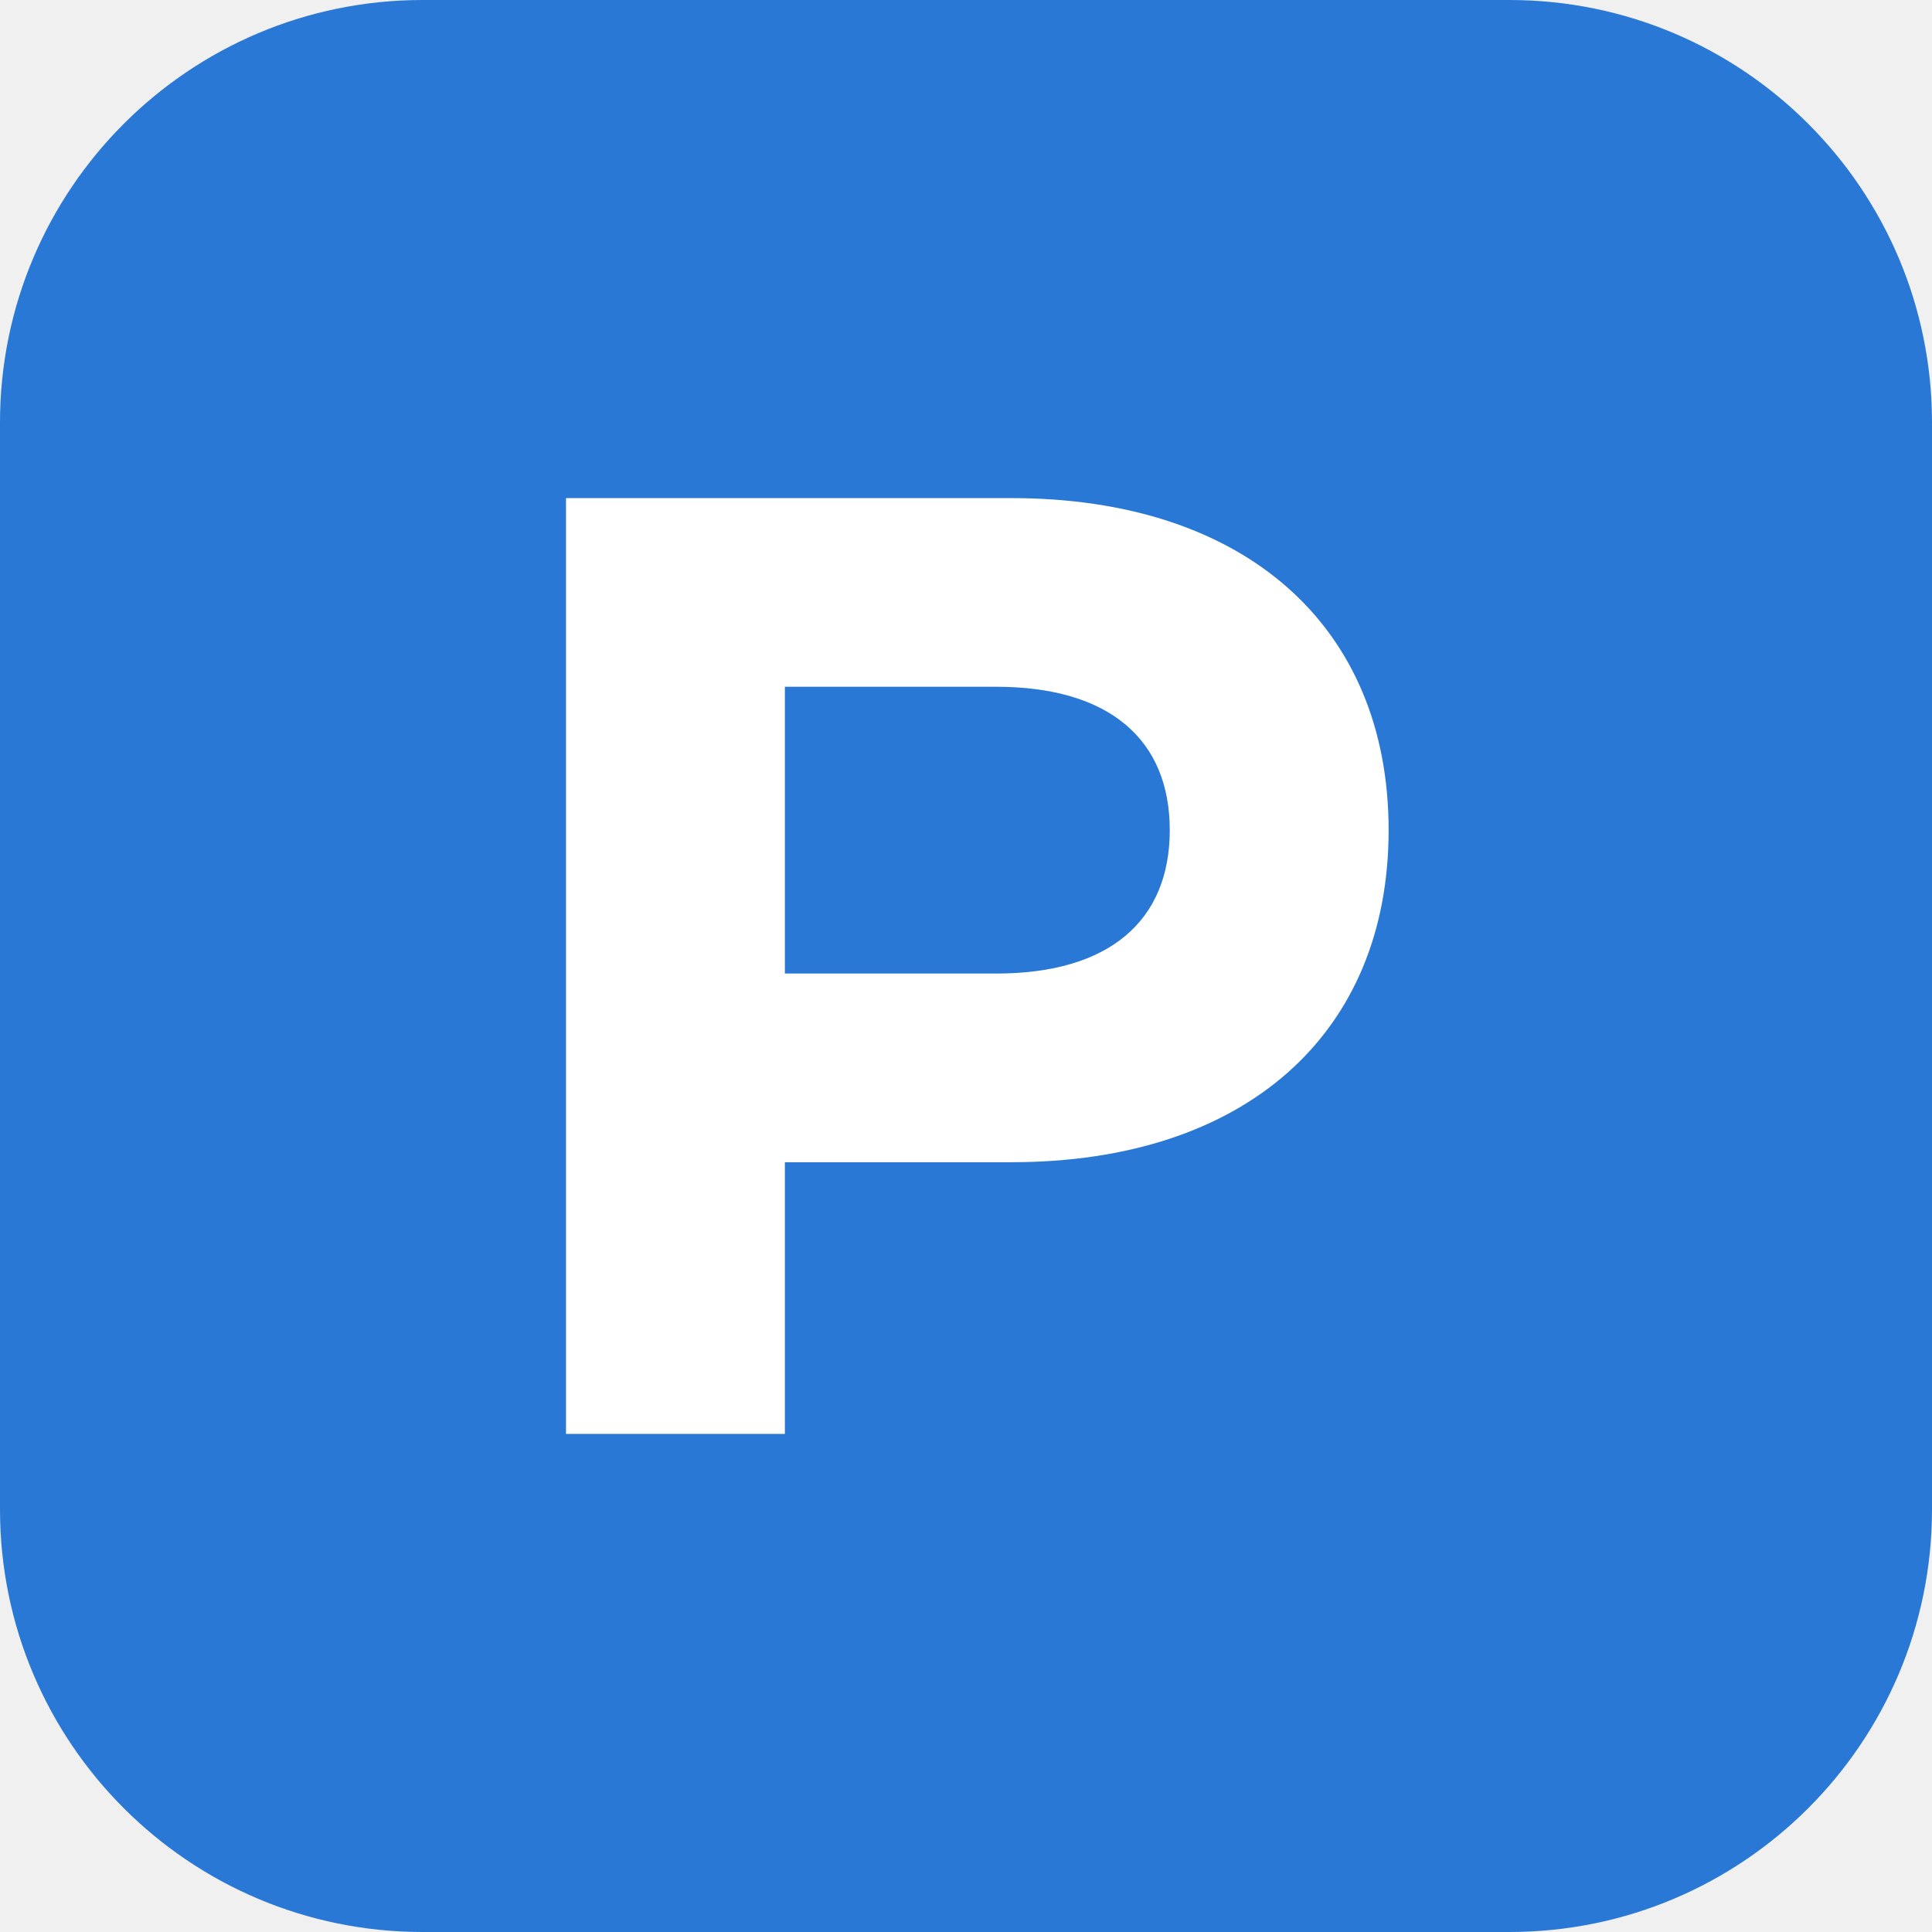
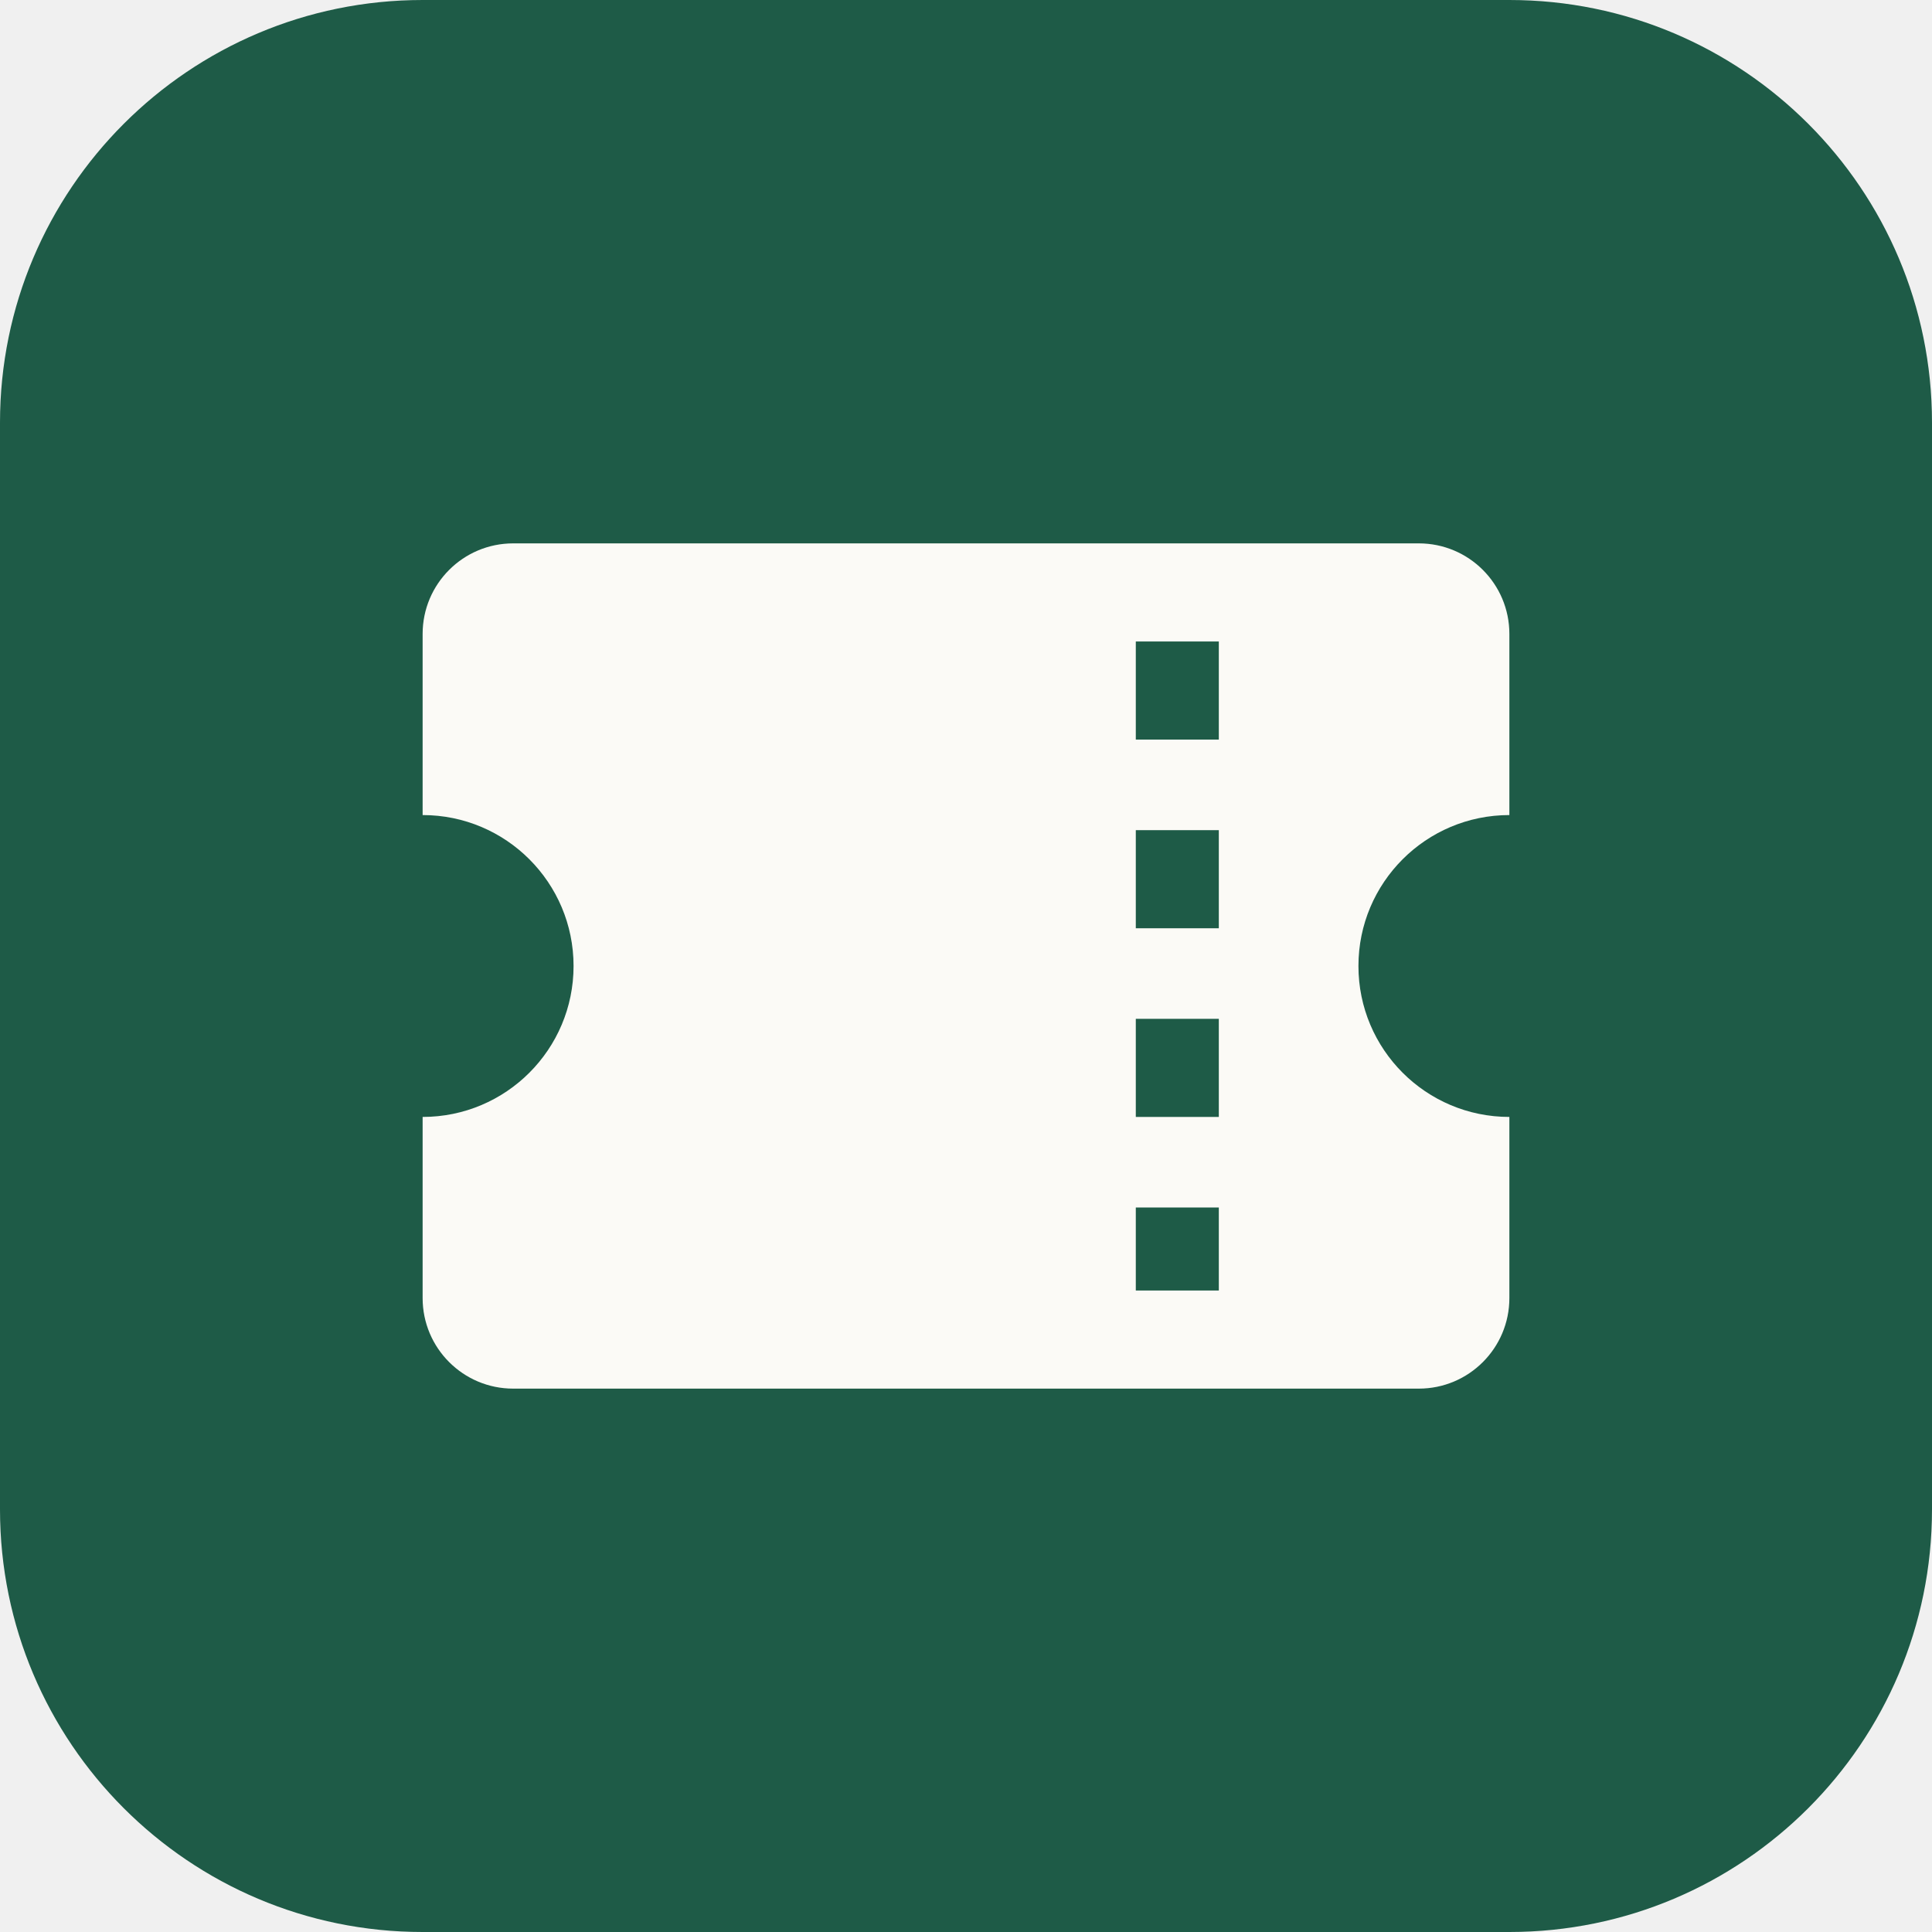
<svg xmlns="http://www.w3.org/2000/svg" viewBox="0 0 512 512">
-   <rect width="512" height="512" rx="112" fill="#2a78d6" />
-   <path d="M150 380V132h118c62 0 100 34 100 88s-38 88-100 88h-60v72z M208 258h56c30 0 46-14 46-38s-16-38-46-38h-56z" fill="#fff" />
+   <rect width="512" height="512" rx="112" fill="#1e5b47" />
+   <path fill="#fbfaf6" d="M112 168a24 24 0 0 1 24-24h240a24 24 0 0 1 24 24v48a40 40 0 0 0 0 80v48a24 24 0 0 1-24 24H136a24 24 0 0 1-24-24v-48a40 40 0 0 0 0-80v-48Z" />
+   <path stroke="#1e5b47" stroke-width="22" stroke-dasharray="26 24" d="M312 170v172" />
</svg>
